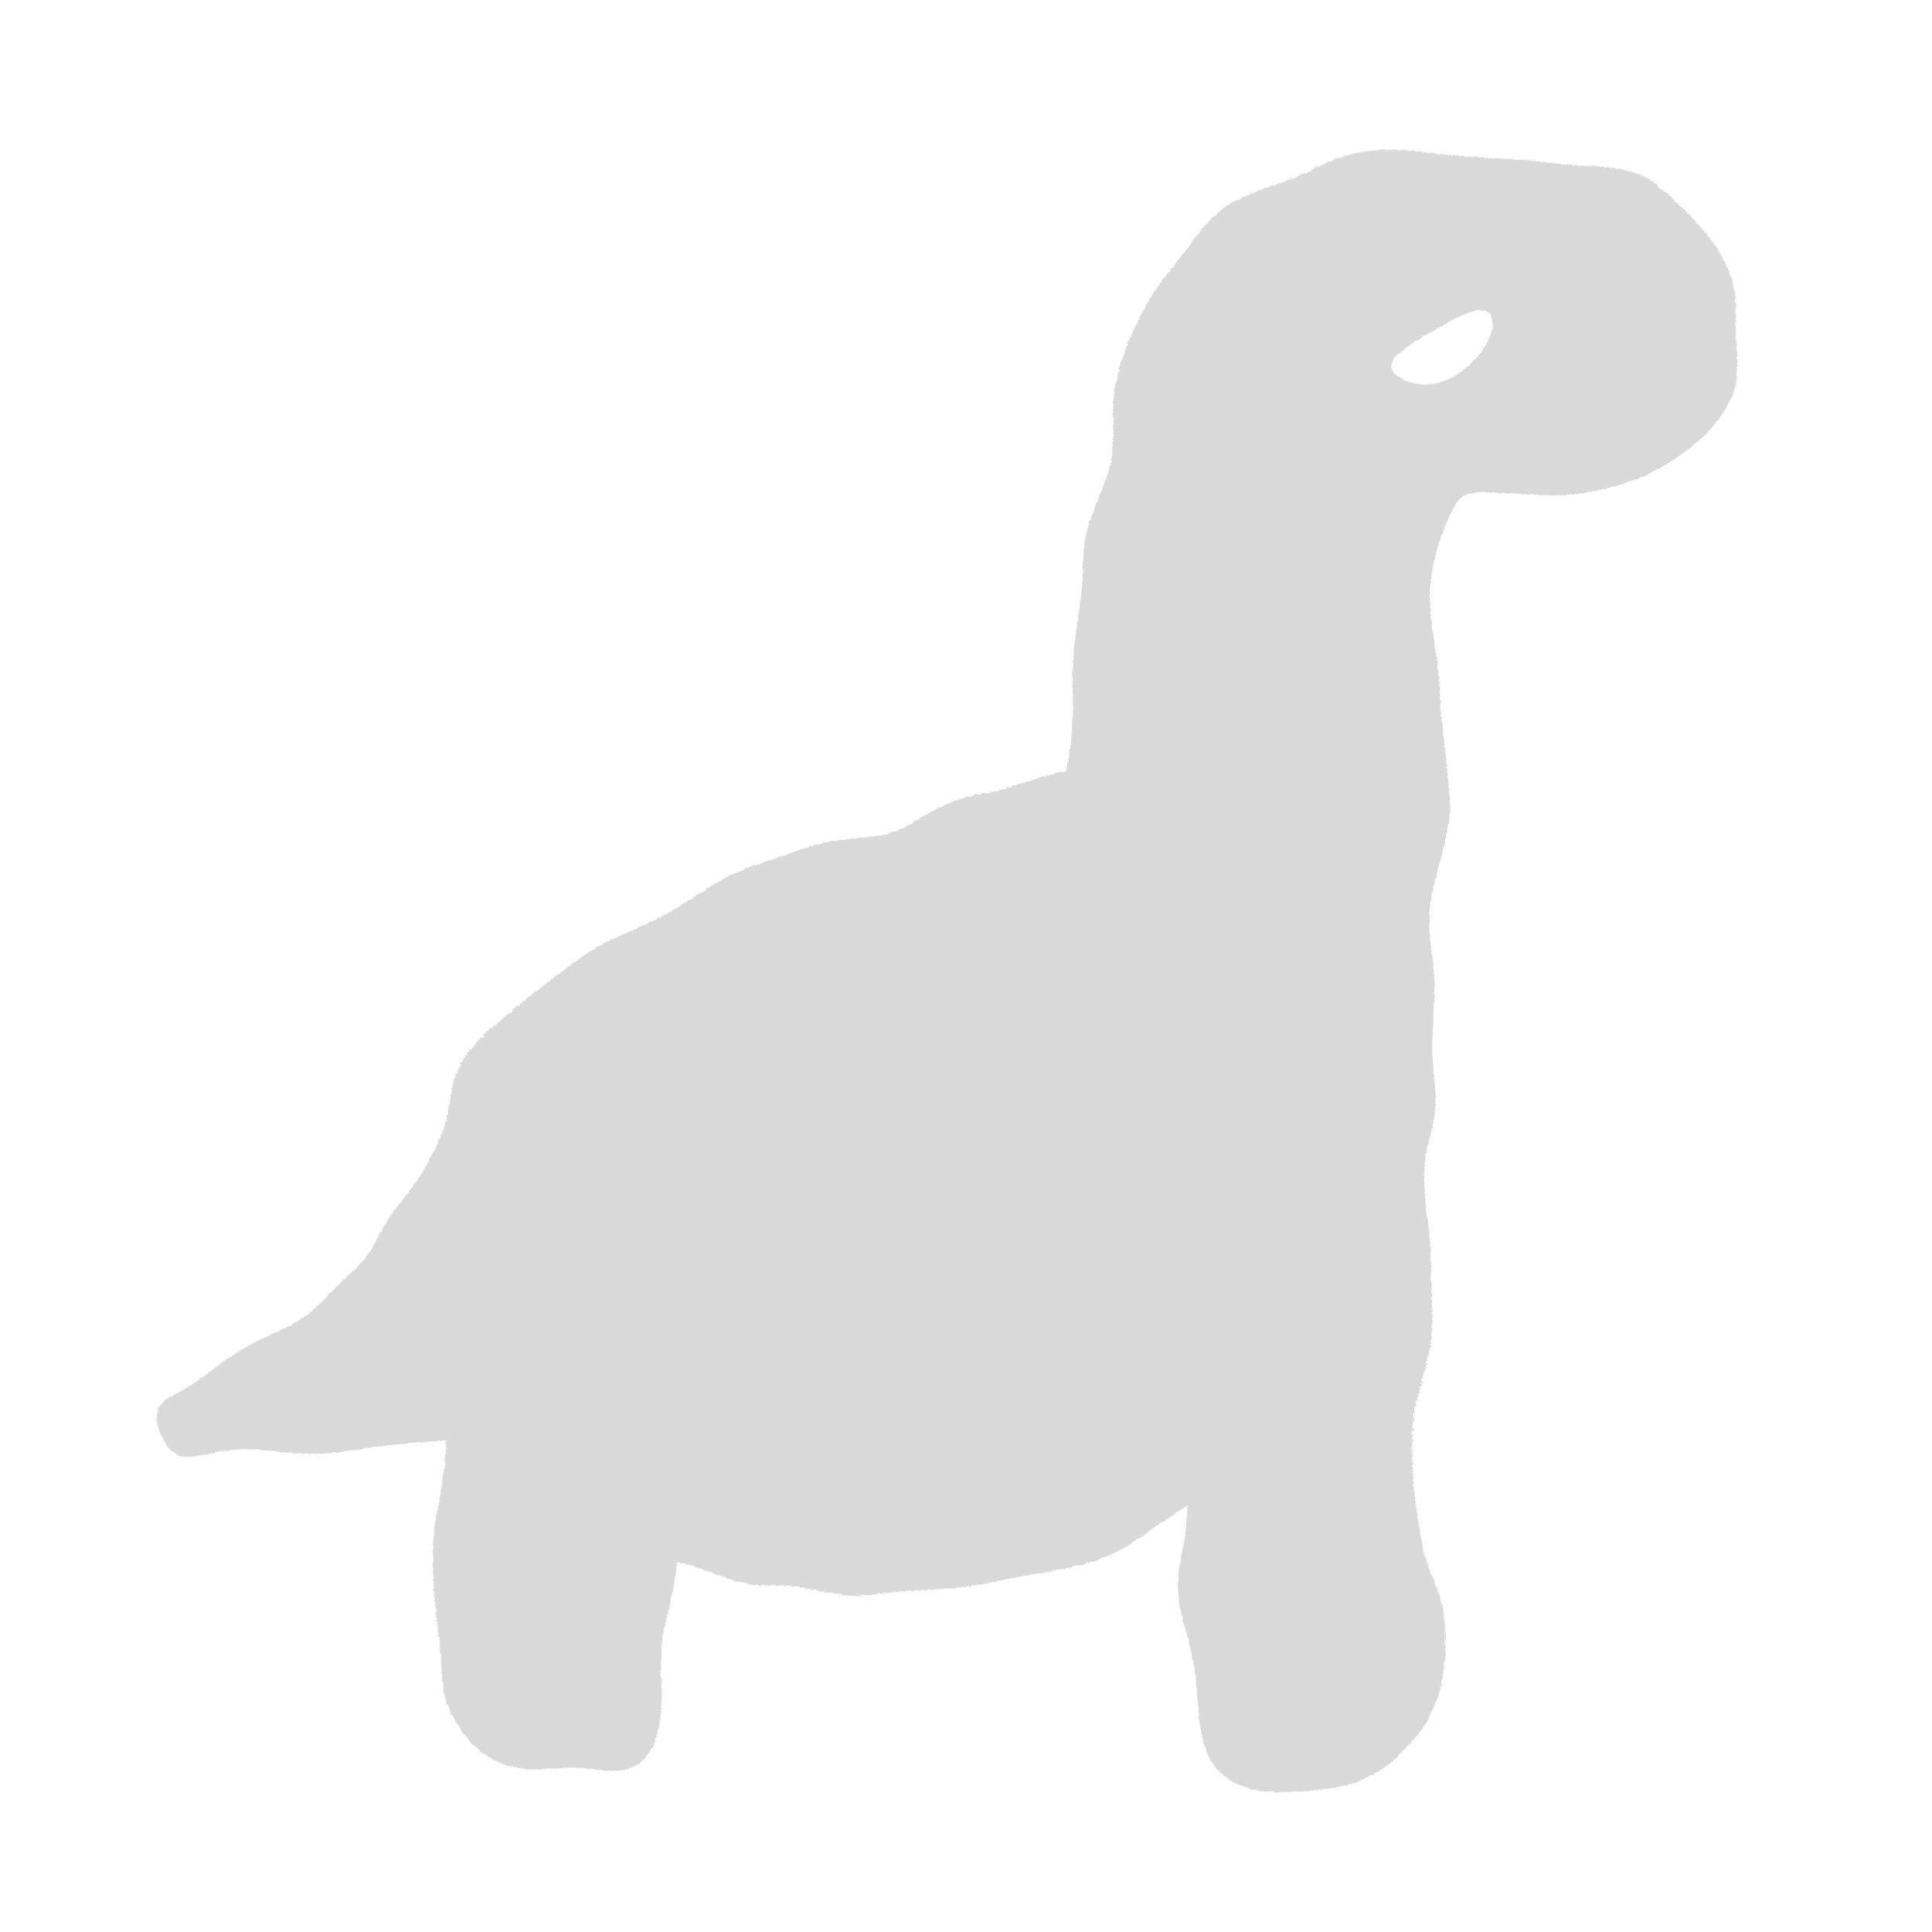
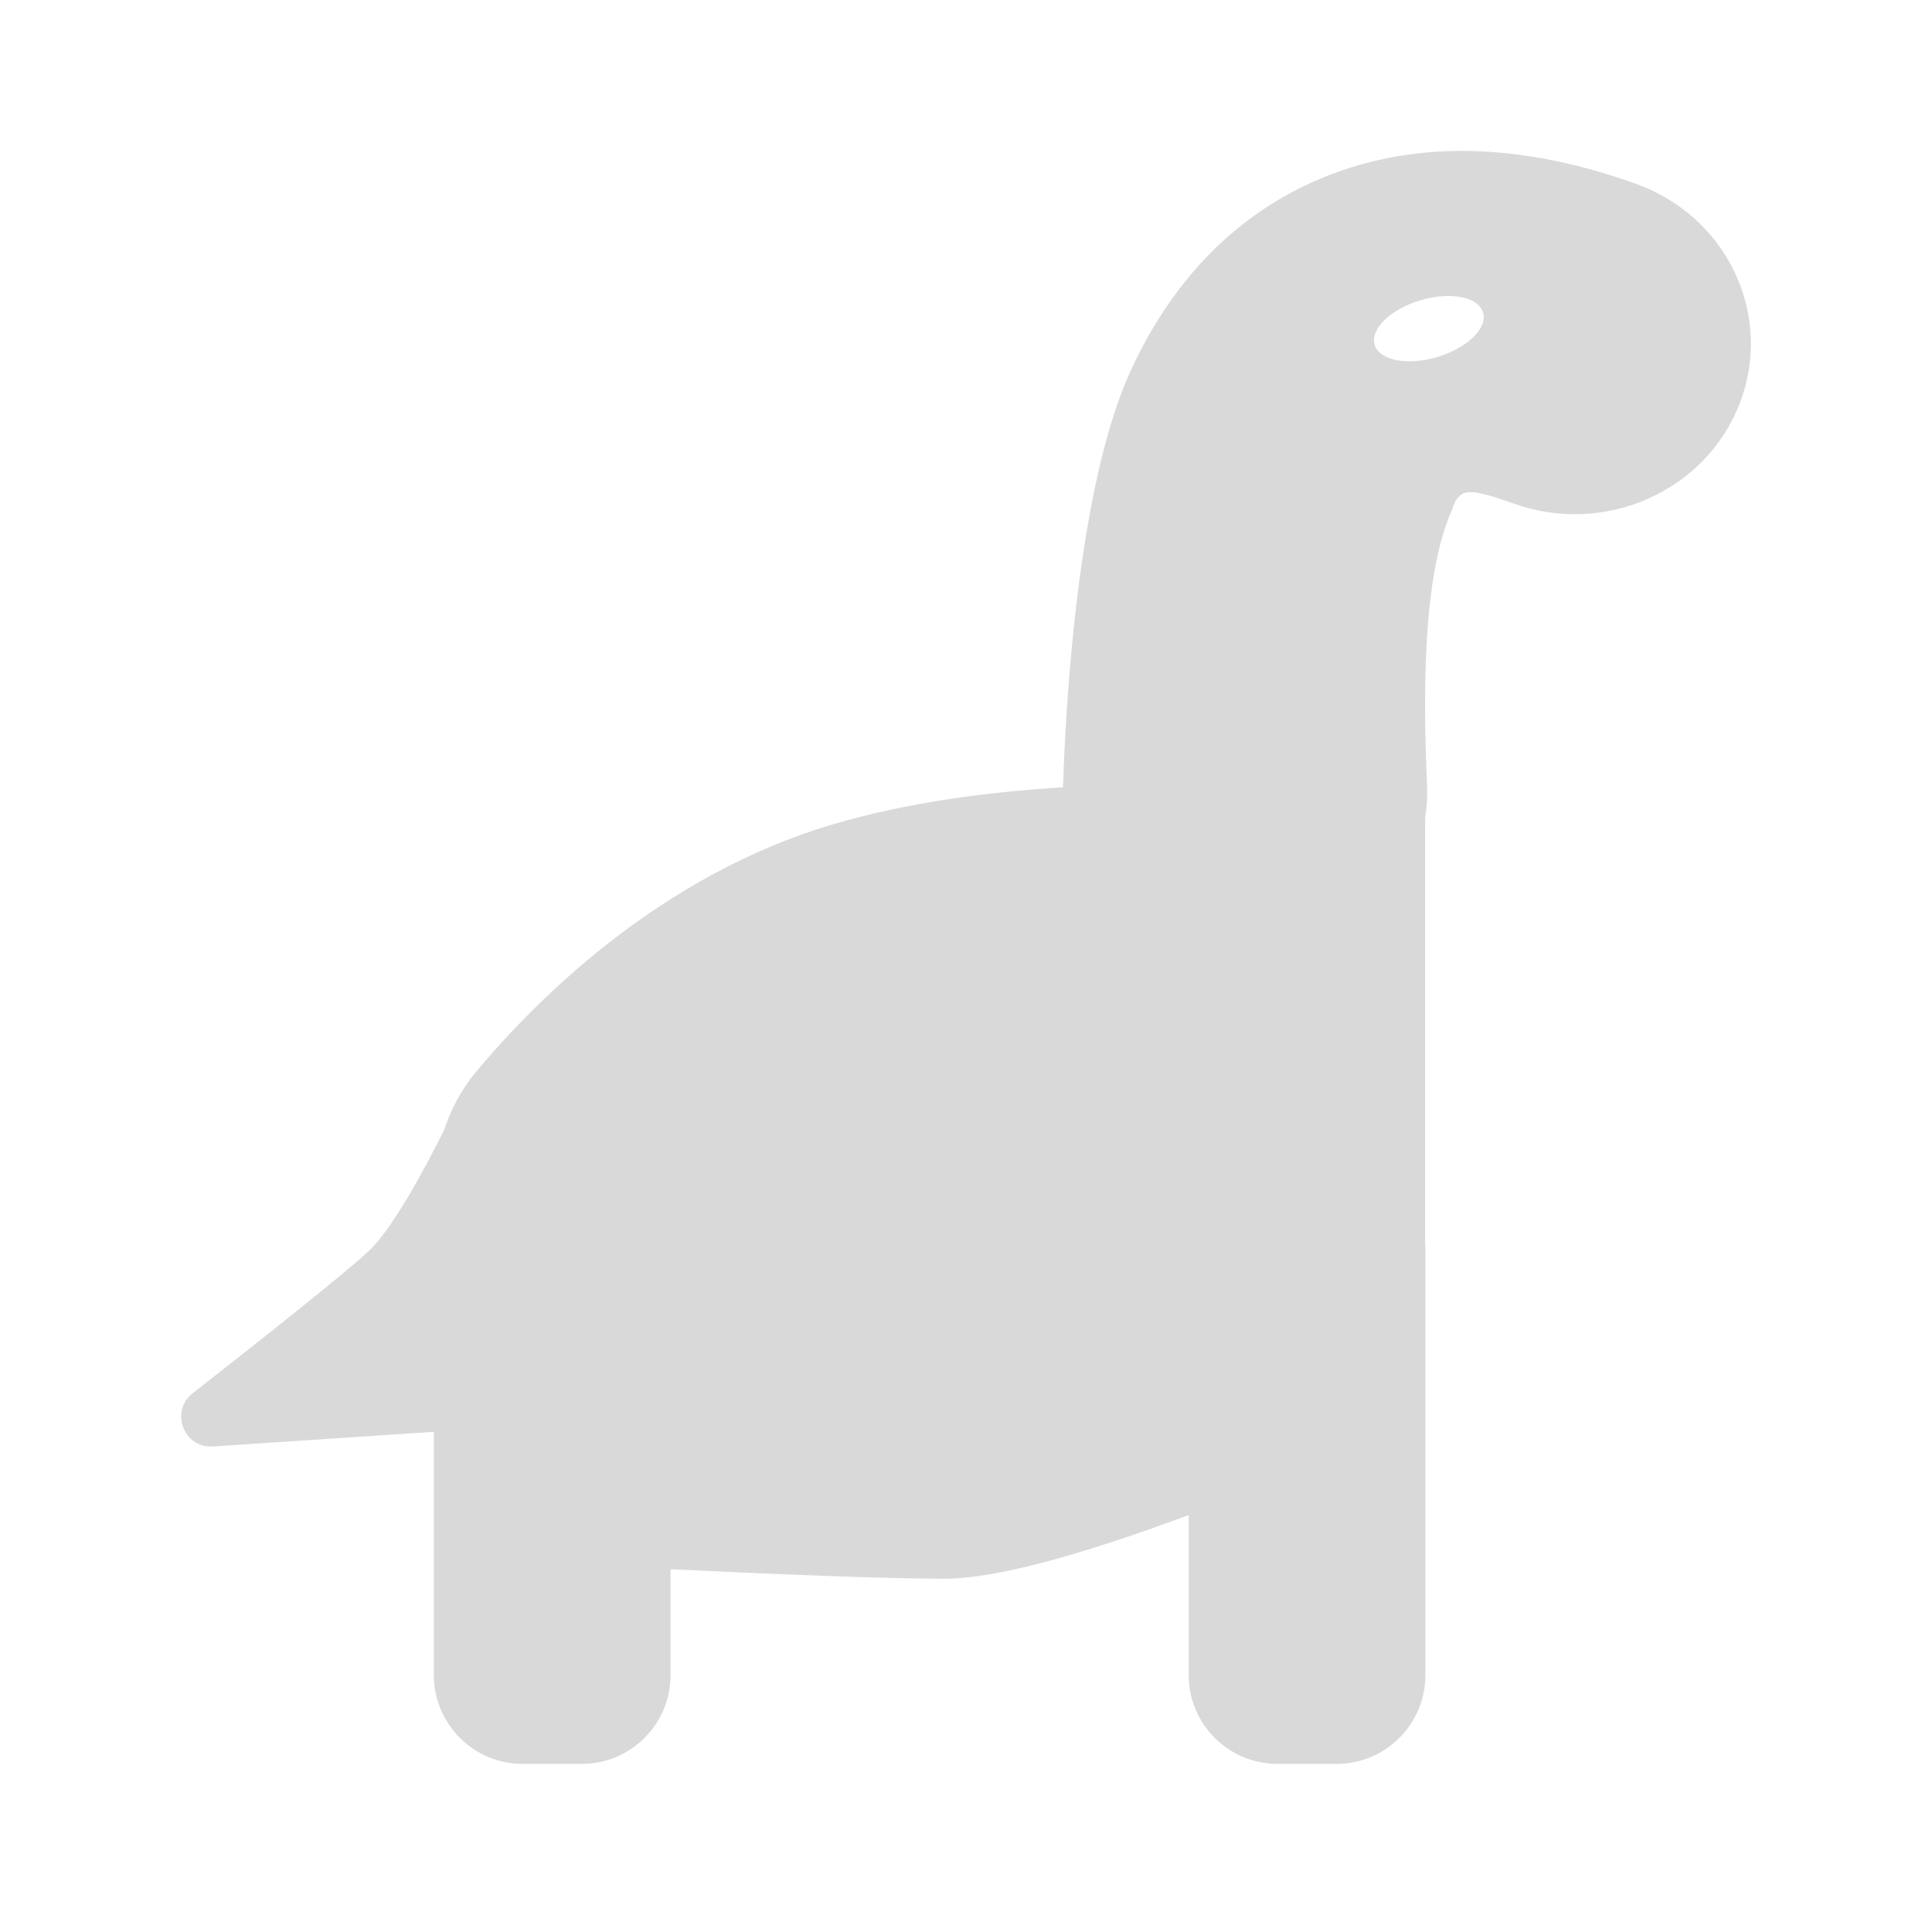
<svg xmlns="http://www.w3.org/2000/svg" width="64" height="64" viewBox="0 0 64 64" fill="none">
-   <g filter="url(#filter0_g_975_2197)">
+   <g>
    <path d="M43.767 5.907C47.117 4.509 50.747 4.851 54.198 6.091C57.216 7.176 58.755 10.426 57.635 13.35C56.516 16.273 53.161 17.765 50.143 16.681C49.194 16.34 48.667 16.211 48.425 16.372C48.184 16.534 48.14 16.799 48.102 16.883C47.23 18.828 47.1 22.236 47.273 25.991C47.29 26.364 47.267 26.73 47.209 27.087V41.276H47.218V55.489C47.218 57.113 45.902 58.431 44.278 58.431H42.317C40.693 58.431 39.377 57.113 39.377 55.489V50.187C36.354 51.313 33.175 52.297 31.289 52.297C29.285 52.297 25.621 52.146 22.213 51.982V55.489C22.213 57.113 20.897 58.431 19.273 58.431H17.313C15.689 58.431 14.372 57.113 14.372 55.489V47.43L7.052 47.917C6.087 47.981 5.618 46.753 6.379 46.156C8.597 44.421 11.57 42.069 12.263 41.395C13.059 40.62 14.136 38.586 14.712 37.435C14.941 36.737 15.289 36.082 15.769 35.507C17.78 33.097 21.889 28.984 27.613 27.301C30.015 26.594 32.662 26.235 35.212 26.081C35.362 21.588 35.945 15.65 37.41 12.383C38.498 9.955 40.426 7.302 43.767 5.907ZM49.129 10.351C48.974 9.832 48.045 9.651 47.053 9.947C46.061 10.243 45.383 10.904 45.538 11.423C45.692 11.942 46.622 12.122 47.614 11.826C48.606 11.53 49.284 10.869 49.129 10.351Z" fill="#D9D9D9" />
  </g>
-   <defs>
-     <filter id="filter0_g_975_2197" x="4.132" y="3.131" width="55.738" height="57.169" filterUnits="userSpaceOnUse" color-interpolation-filters="sRGB">
-       <feFlood flood-opacity="0" result="BackgroundImageFix" />
-       <feBlend mode="normal" in="SourceGraphic" in2="BackgroundImageFix" result="shape" />
-       <feTurbulence type="fractalNoise" baseFrequency="0.078 0.078" numOctaves="3" seed="9261" />
-       <feDisplacementMap in="shape" scale="3.738" xChannelSelector="R" yChannelSelector="G" result="displacedImage" width="100%" height="100%" />
-       <feMerge result="effect1_texture_975_2197">
-         <feMergeNode in="displacedImage" />
-       </feMerge>
-     </filter>
-   </defs>
</svg>
